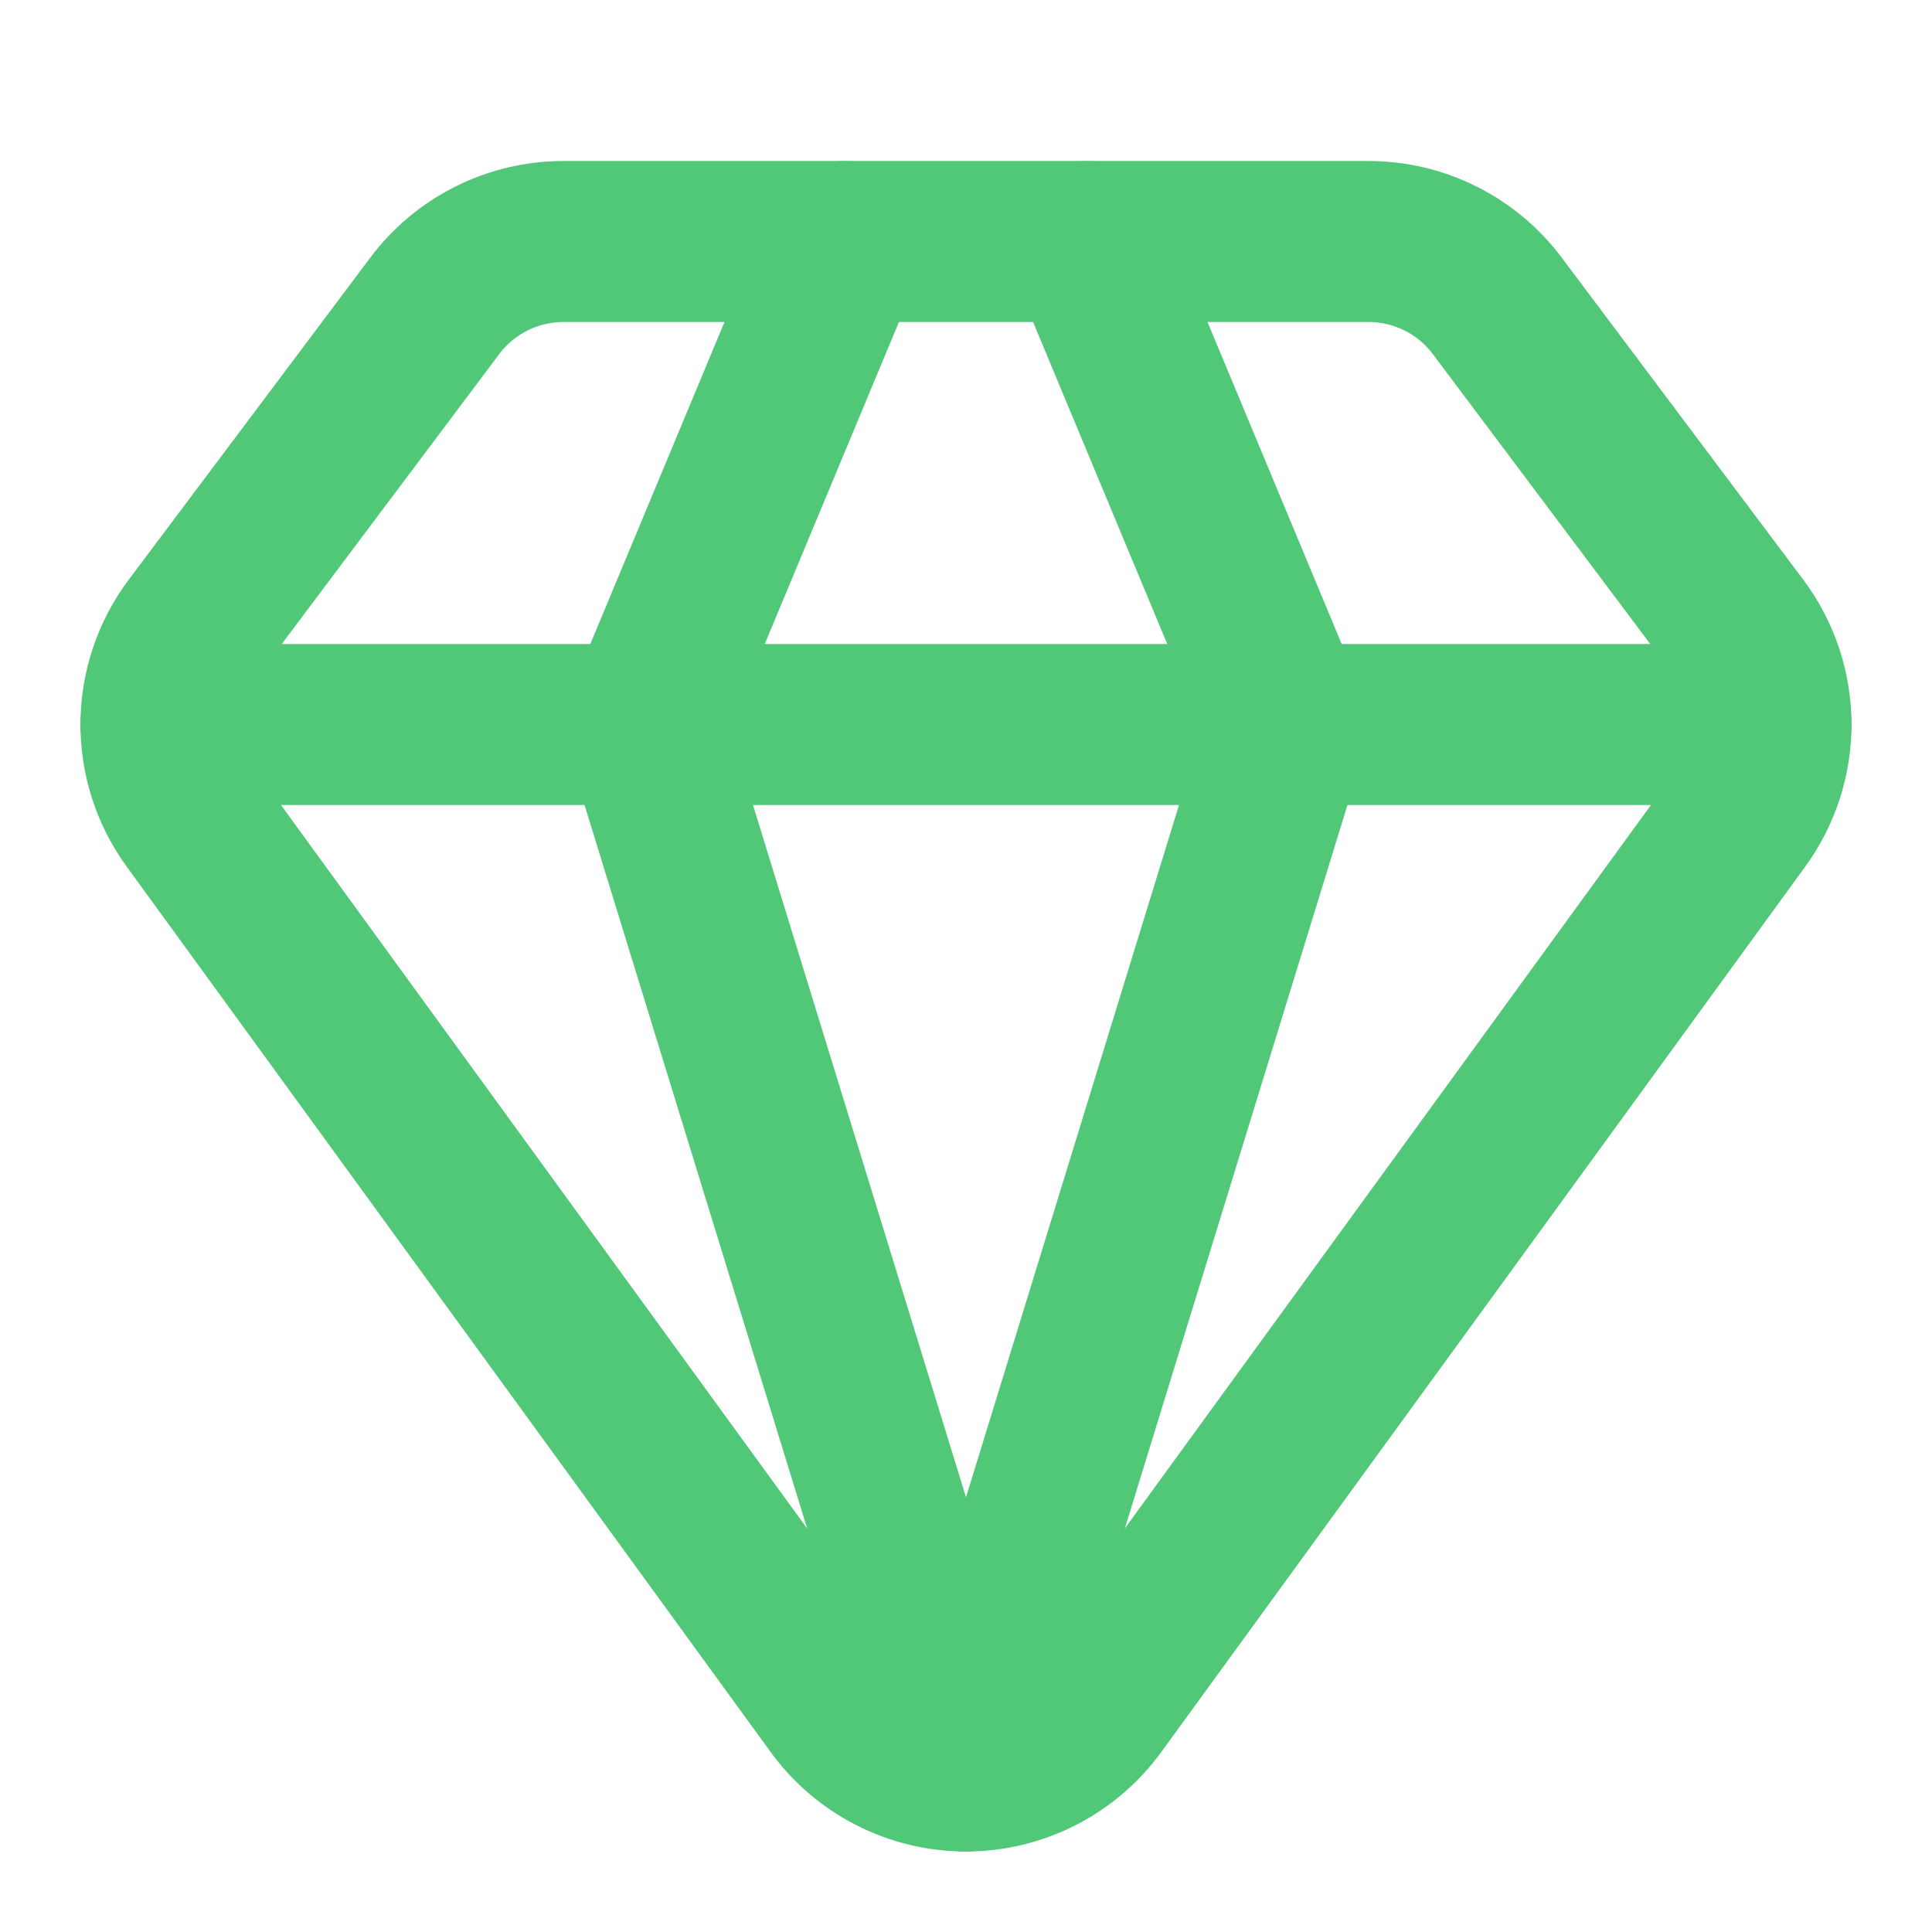
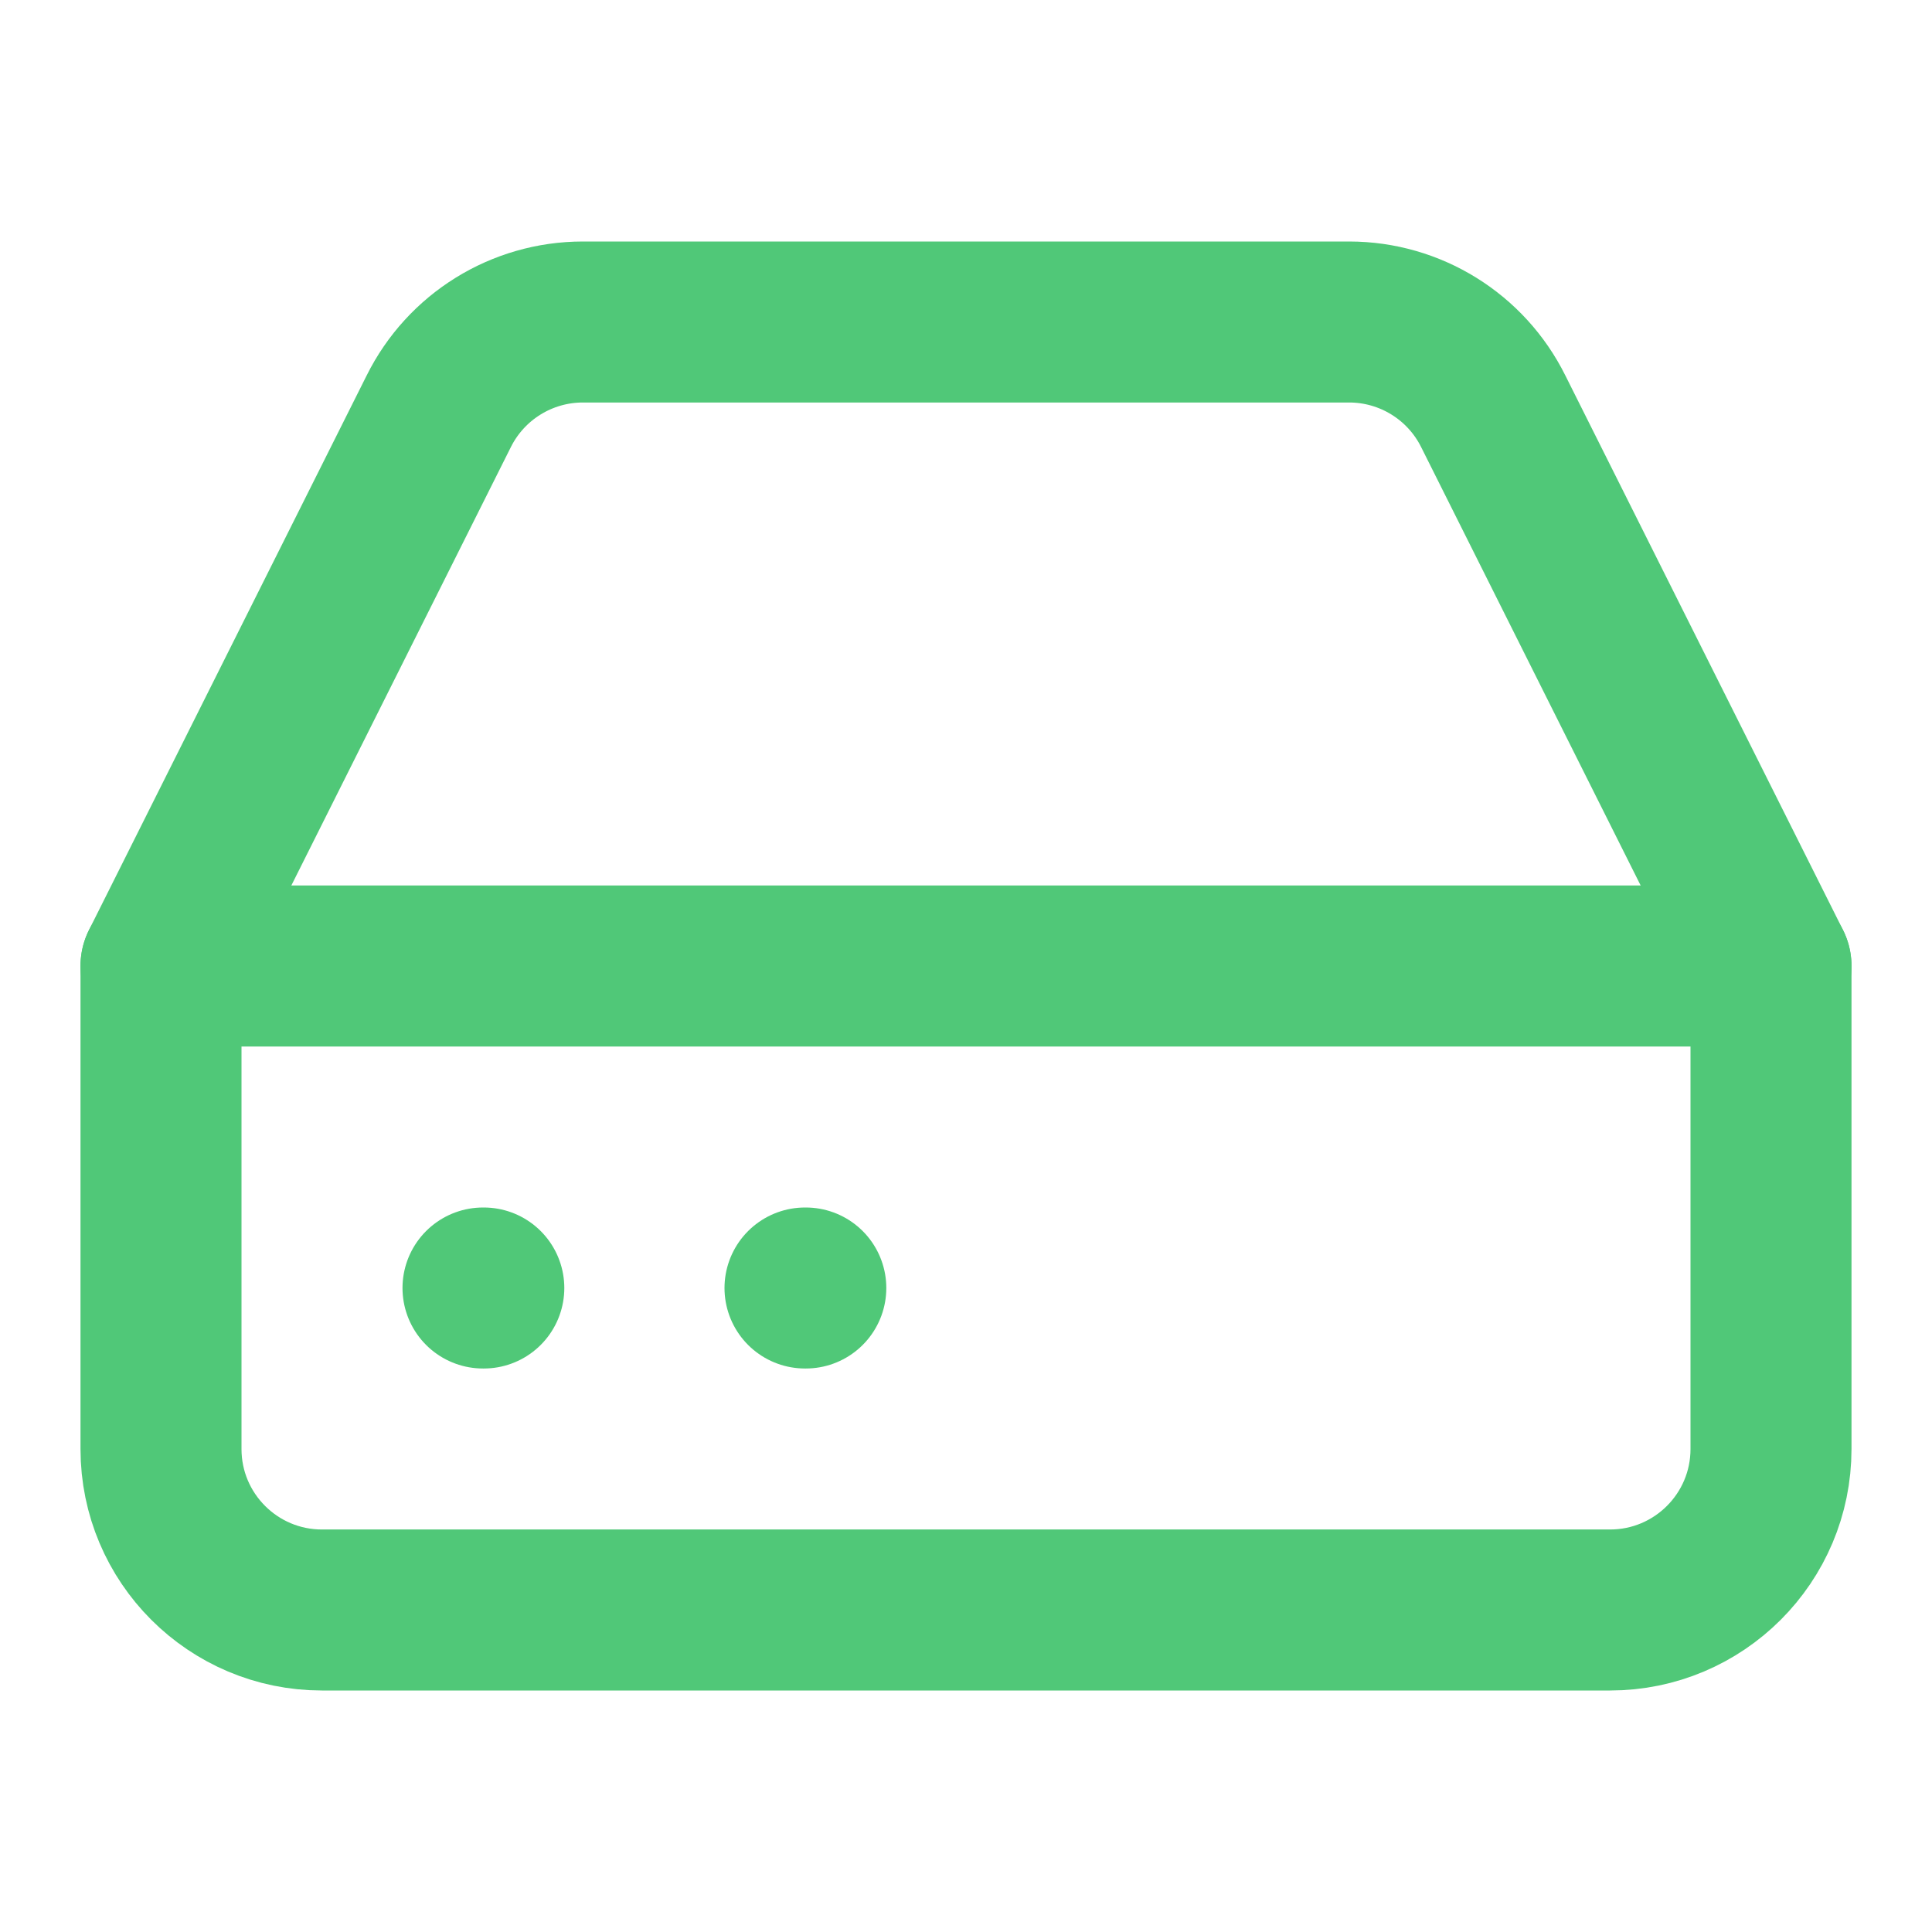
- <svg xmlns="http://www.w3.org/2000/svg" width="24" height="24" viewBox="0 0 24 24" fill="none" stroke="#50C878" stroke-width="2" stroke-linecap="round" stroke-linejoin="round" class="lucide lucide-gem-icon lucide-gem">
-   <path d="M10.5 3 8 9l4 13 4-13-2.5-6" />
-   <path d="M17 3a2 2 0 0 1 1.6.8l3 4a2 2 0 0 1 .013 2.382l-7.99 10.986a2 2 0 0 1-3.247 0l-7.99-10.986A2 2 0 0 1 2.4 7.8l2.998-3.997A2 2 0 0 1 7 3z" />
-   <path d="M2 9h20" />
+ <svg xmlns="http://www.w3.org/2000/svg" width="24" height="24" viewBox="0 0 24 24" fill="none" stroke="#50C878" stroke-width="2" stroke-linecap="round" stroke-linejoin="round" class="lucide lucide-hard-drive-icon lucide-hard-drive">
+   <line x1="22" x2="2" y1="12" y2="12" />
+   <path d="M5.45 5.11 2 12v6a2 2 0 0 0 2 2h16a2 2 0 0 0 2-2v-6l-3.45-6.89A2 2 0 0 0 16.76 4H7.24a2 2 0 0 0-1.79 1.11z" />
+   <line x1="6" x2="6.01" y1="16" y2="16" />
+   <line x1="10" x2="10.01" y1="16" y2="16" />
</svg>
